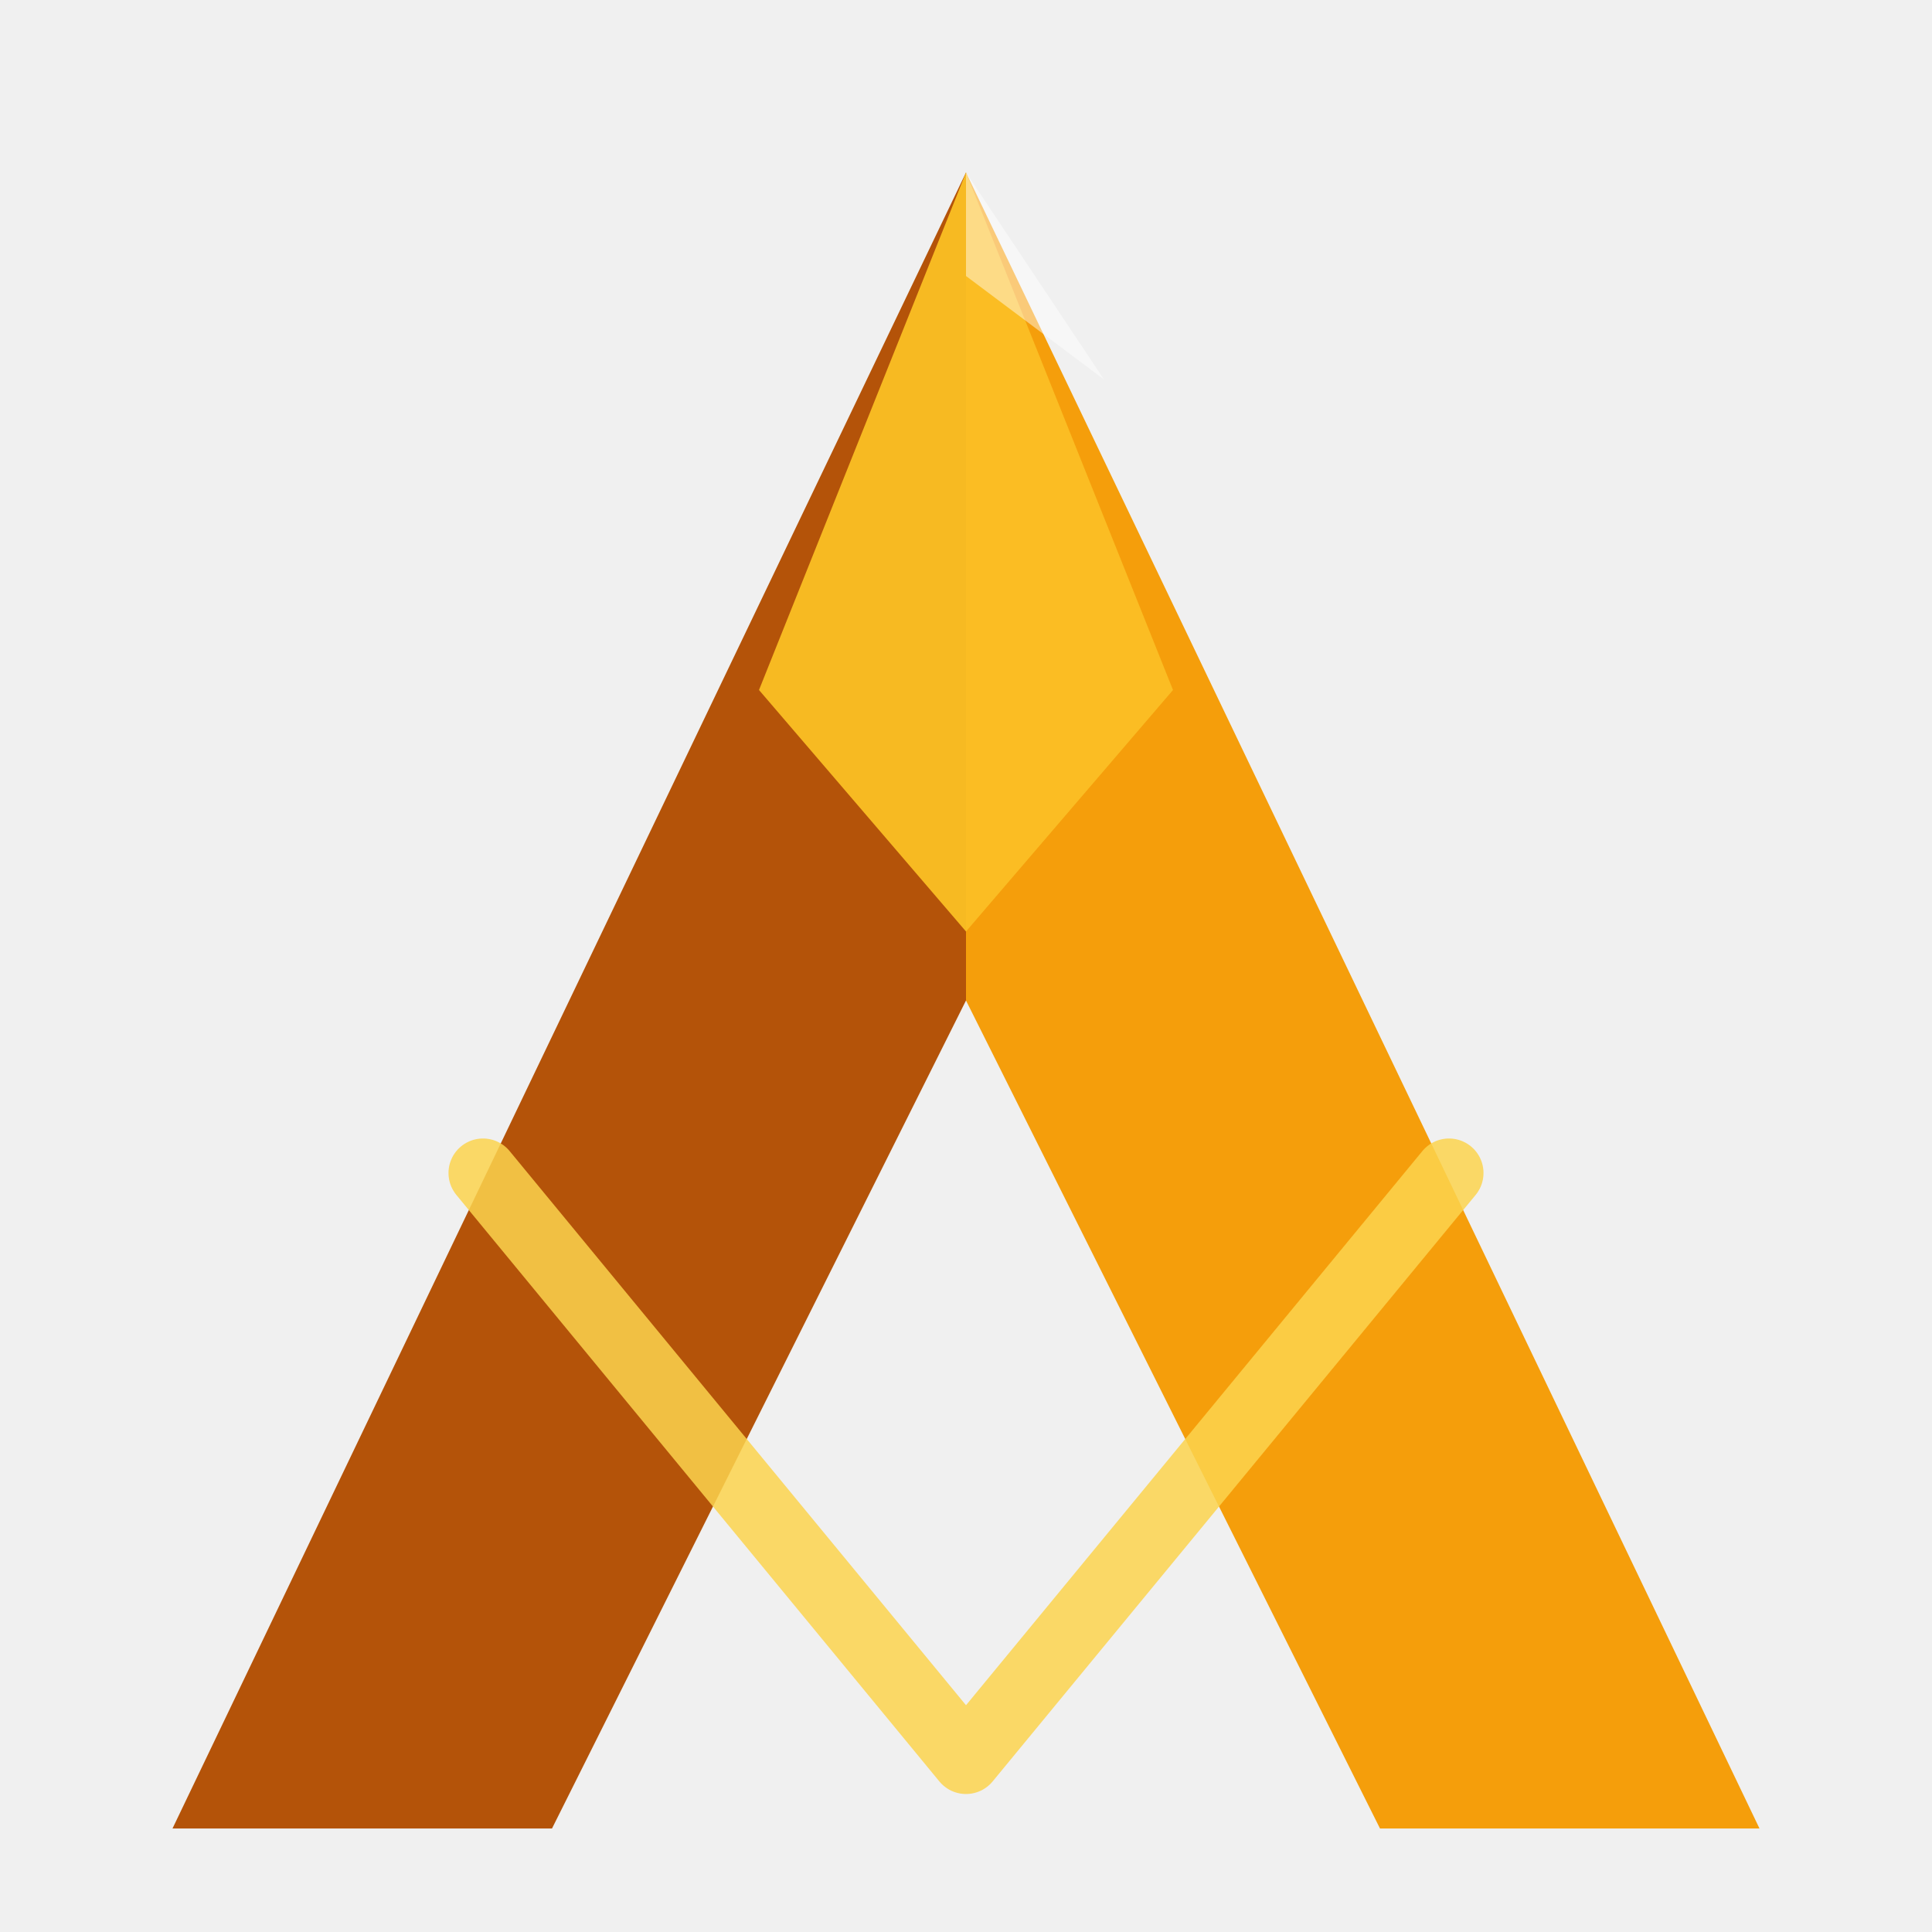
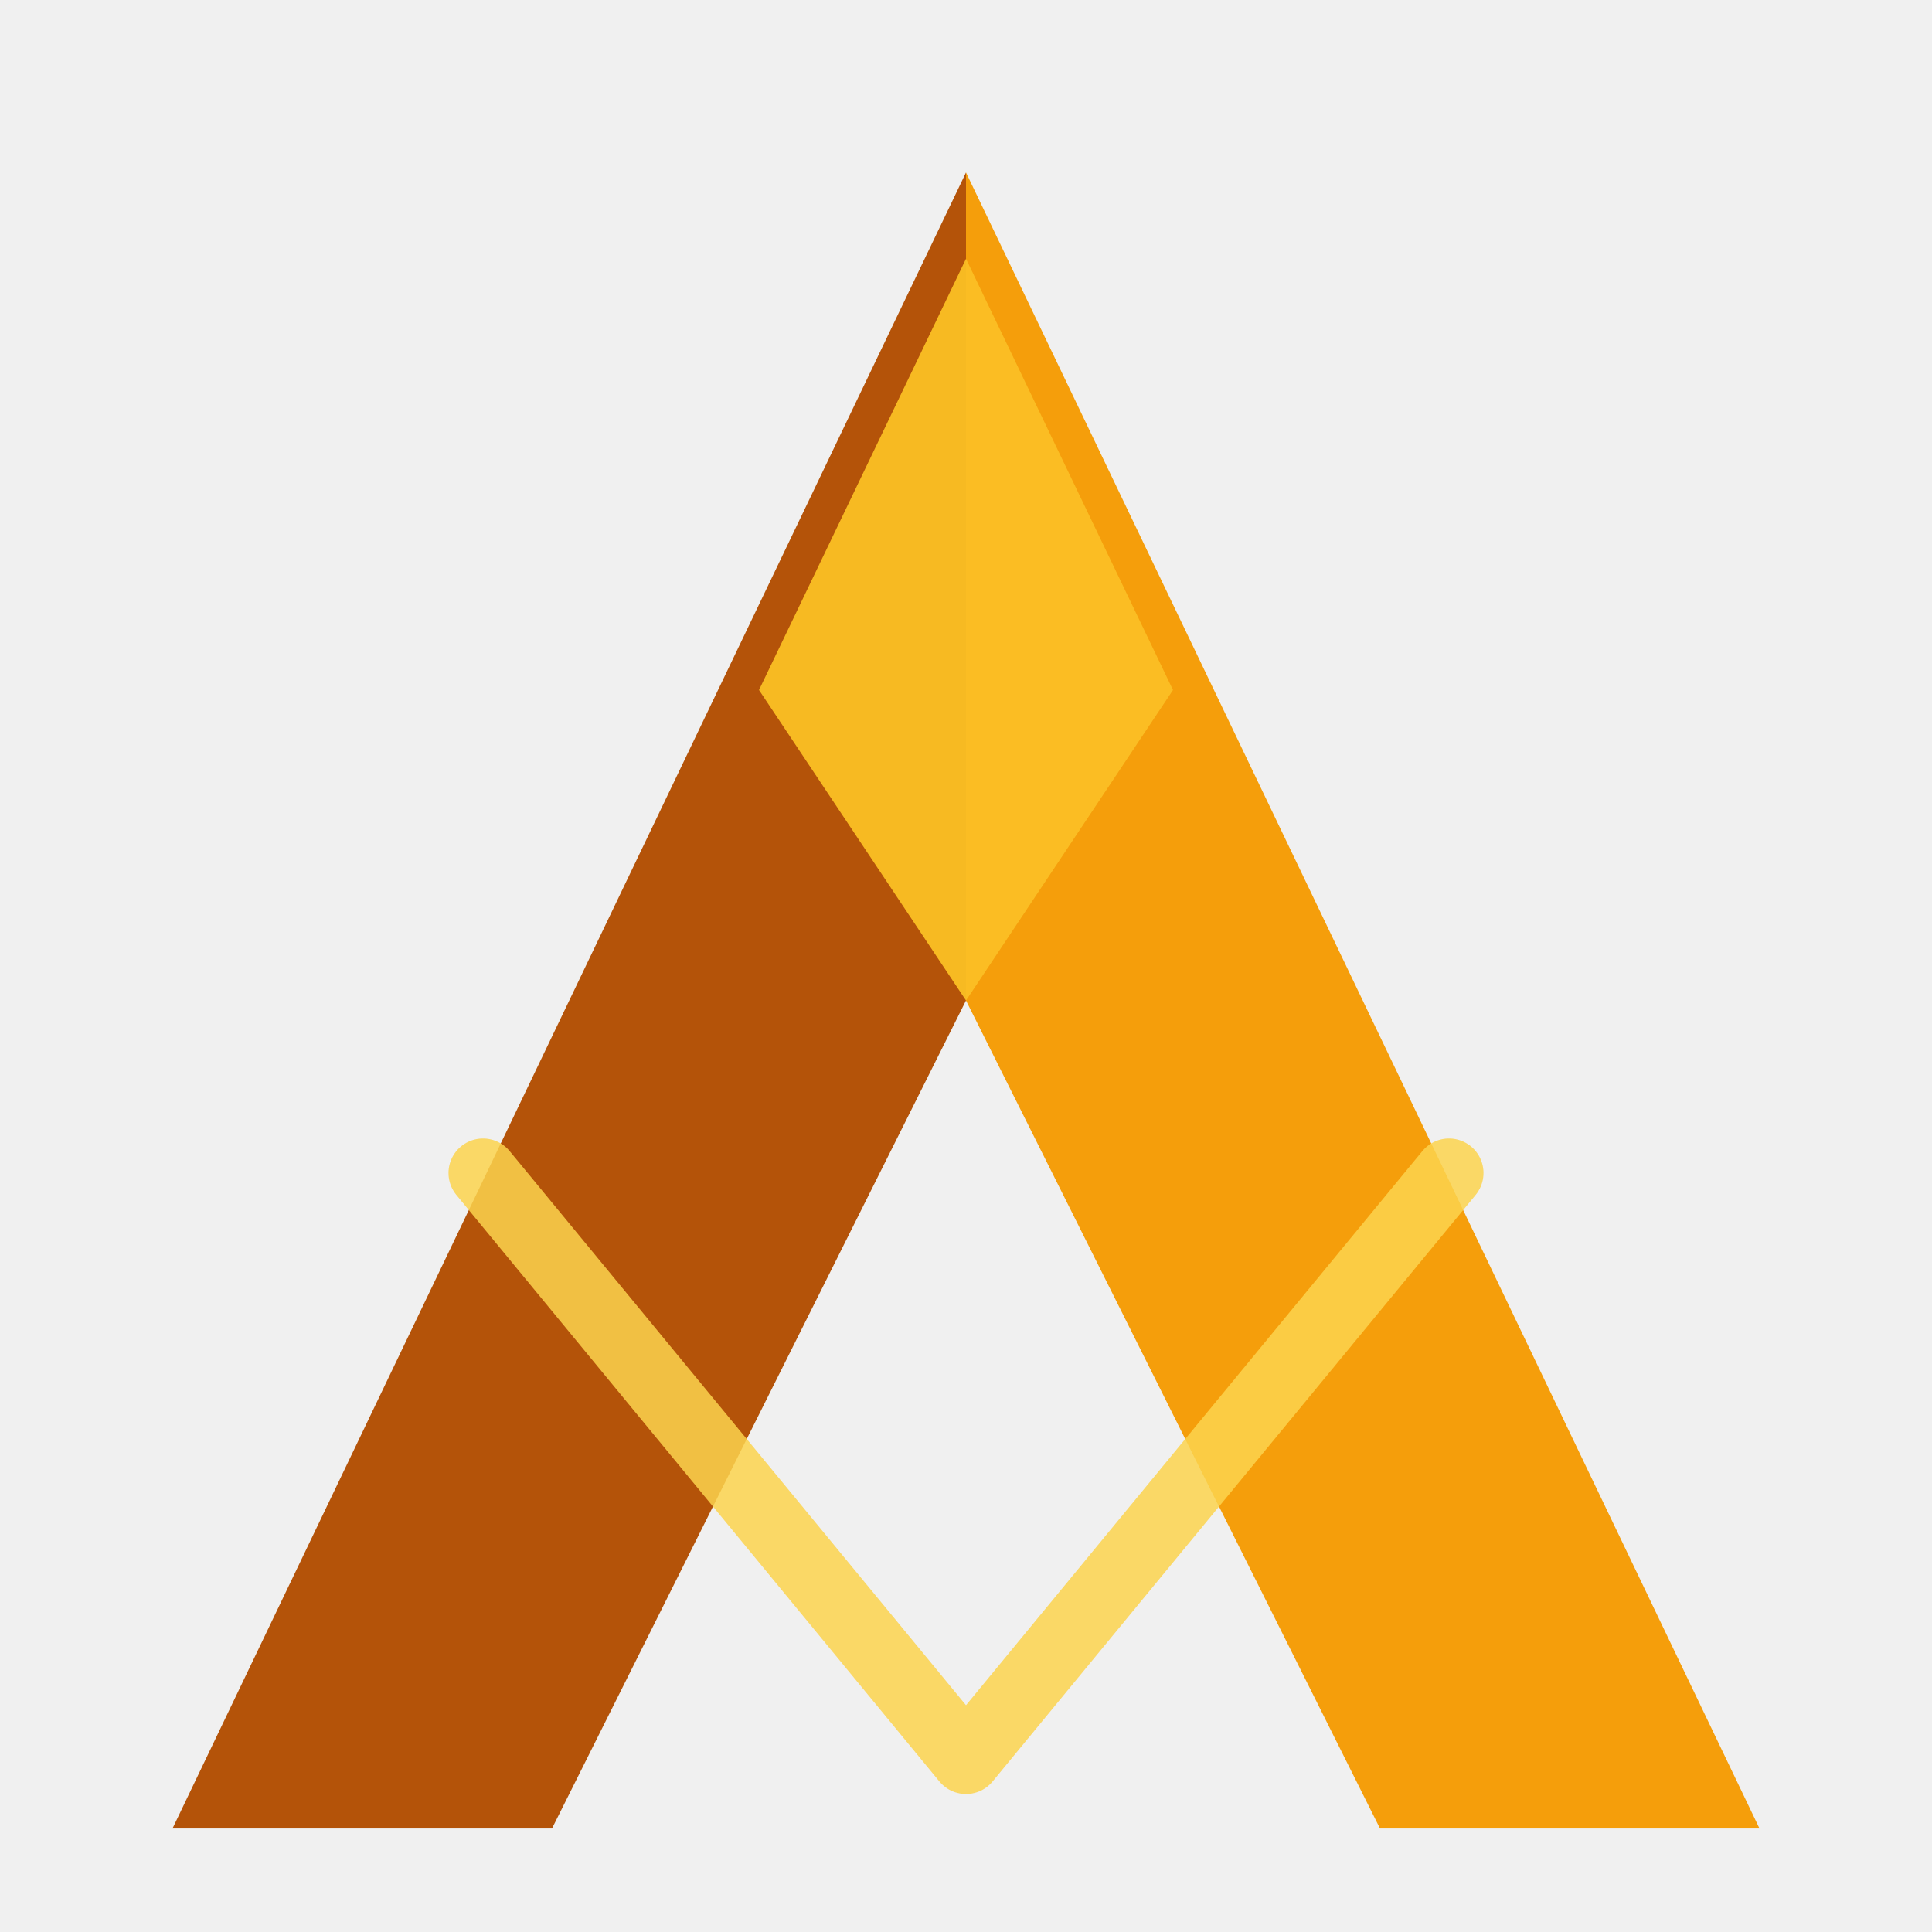
<svg xmlns="http://www.w3.org/2000/svg" width="56" height="56" viewBox="0 0 56 56" fill="none">
  <path d="M28 5 L5 53 L16 53 L28 29 Z" fill="#B45309" />
  <path d="M28 5 L51 53 L40 53 L28 29 Z" fill="#F59E0B" />
-   <path d="M28 5 L22 20 L28 27 L34 20 Z" fill="#FBBF24" opacity="0.95" />
+   <path d="M28 7.5 L22 20 L28 29 L34 20 Z" fill="#FBBF24" opacity="0.95" />
  <polyline points="14,34 28,51 42,34" stroke="#FCD34D" stroke-width="2" stroke-linejoin="round" stroke-linecap="round" fill="none" opacity="0.85" />
-   <path d="M28 5 L32 11 L28 8 Z" fill="white" opacity="0.45" />
</svg>
